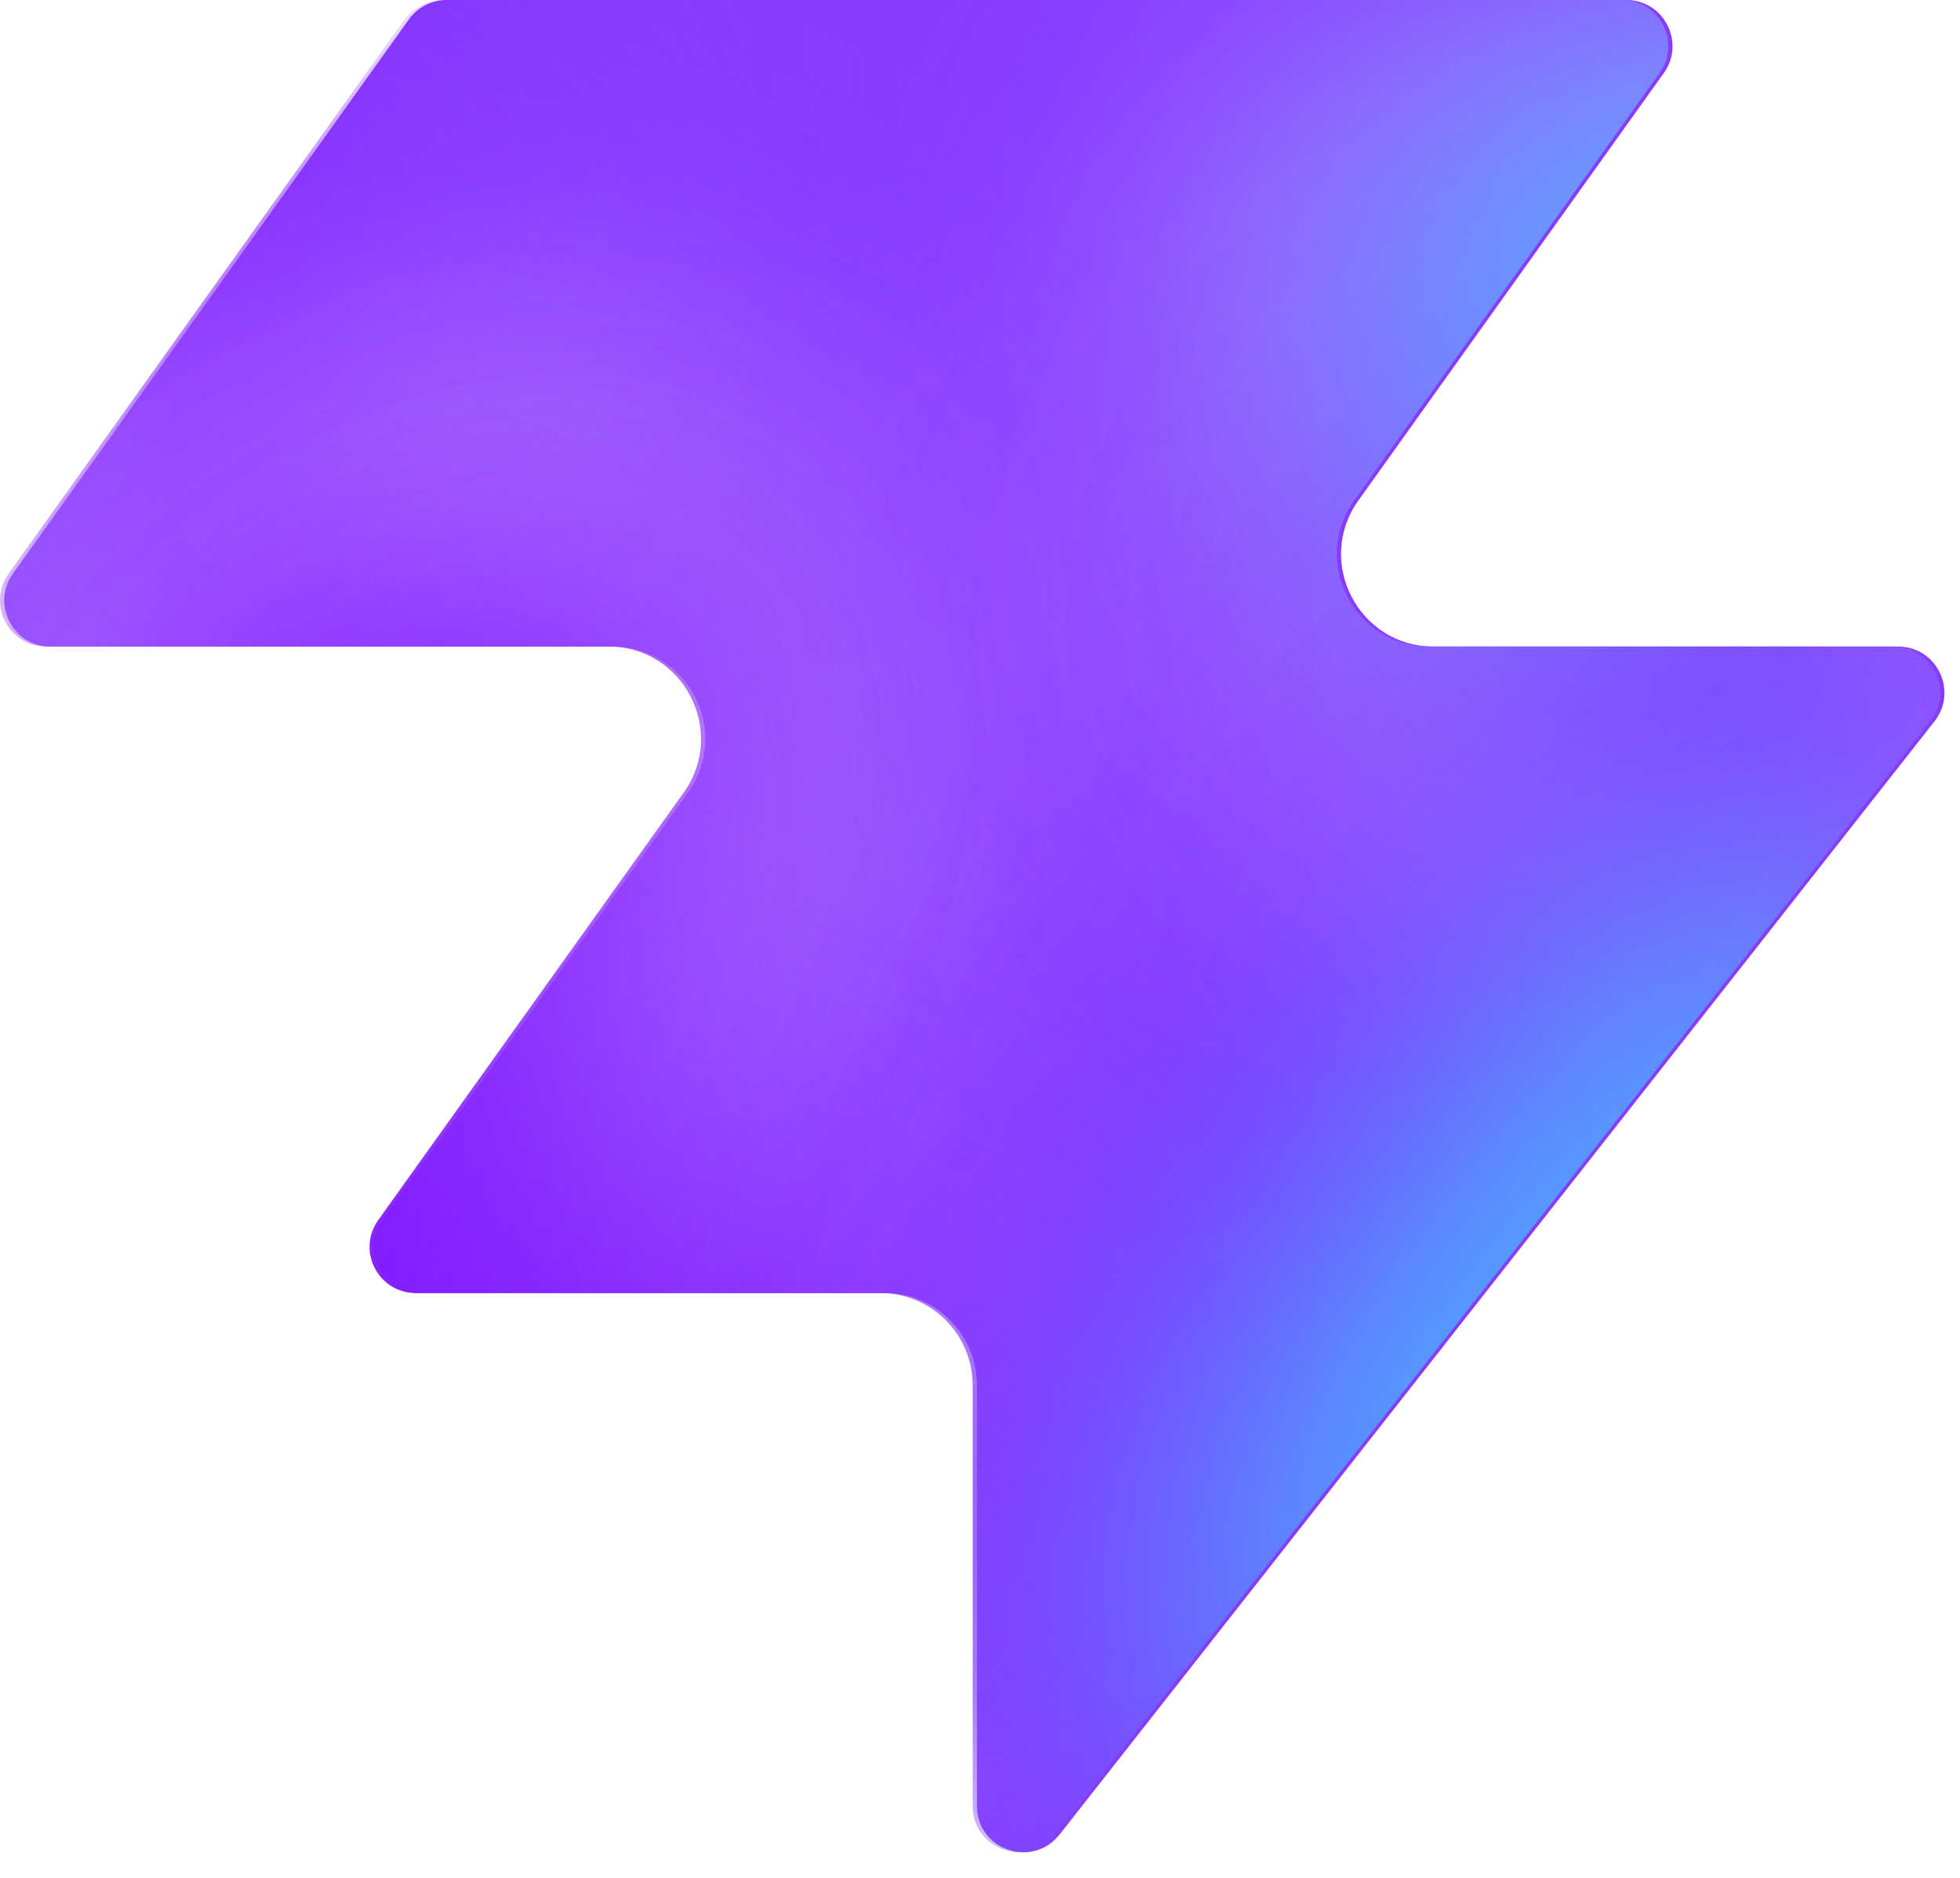
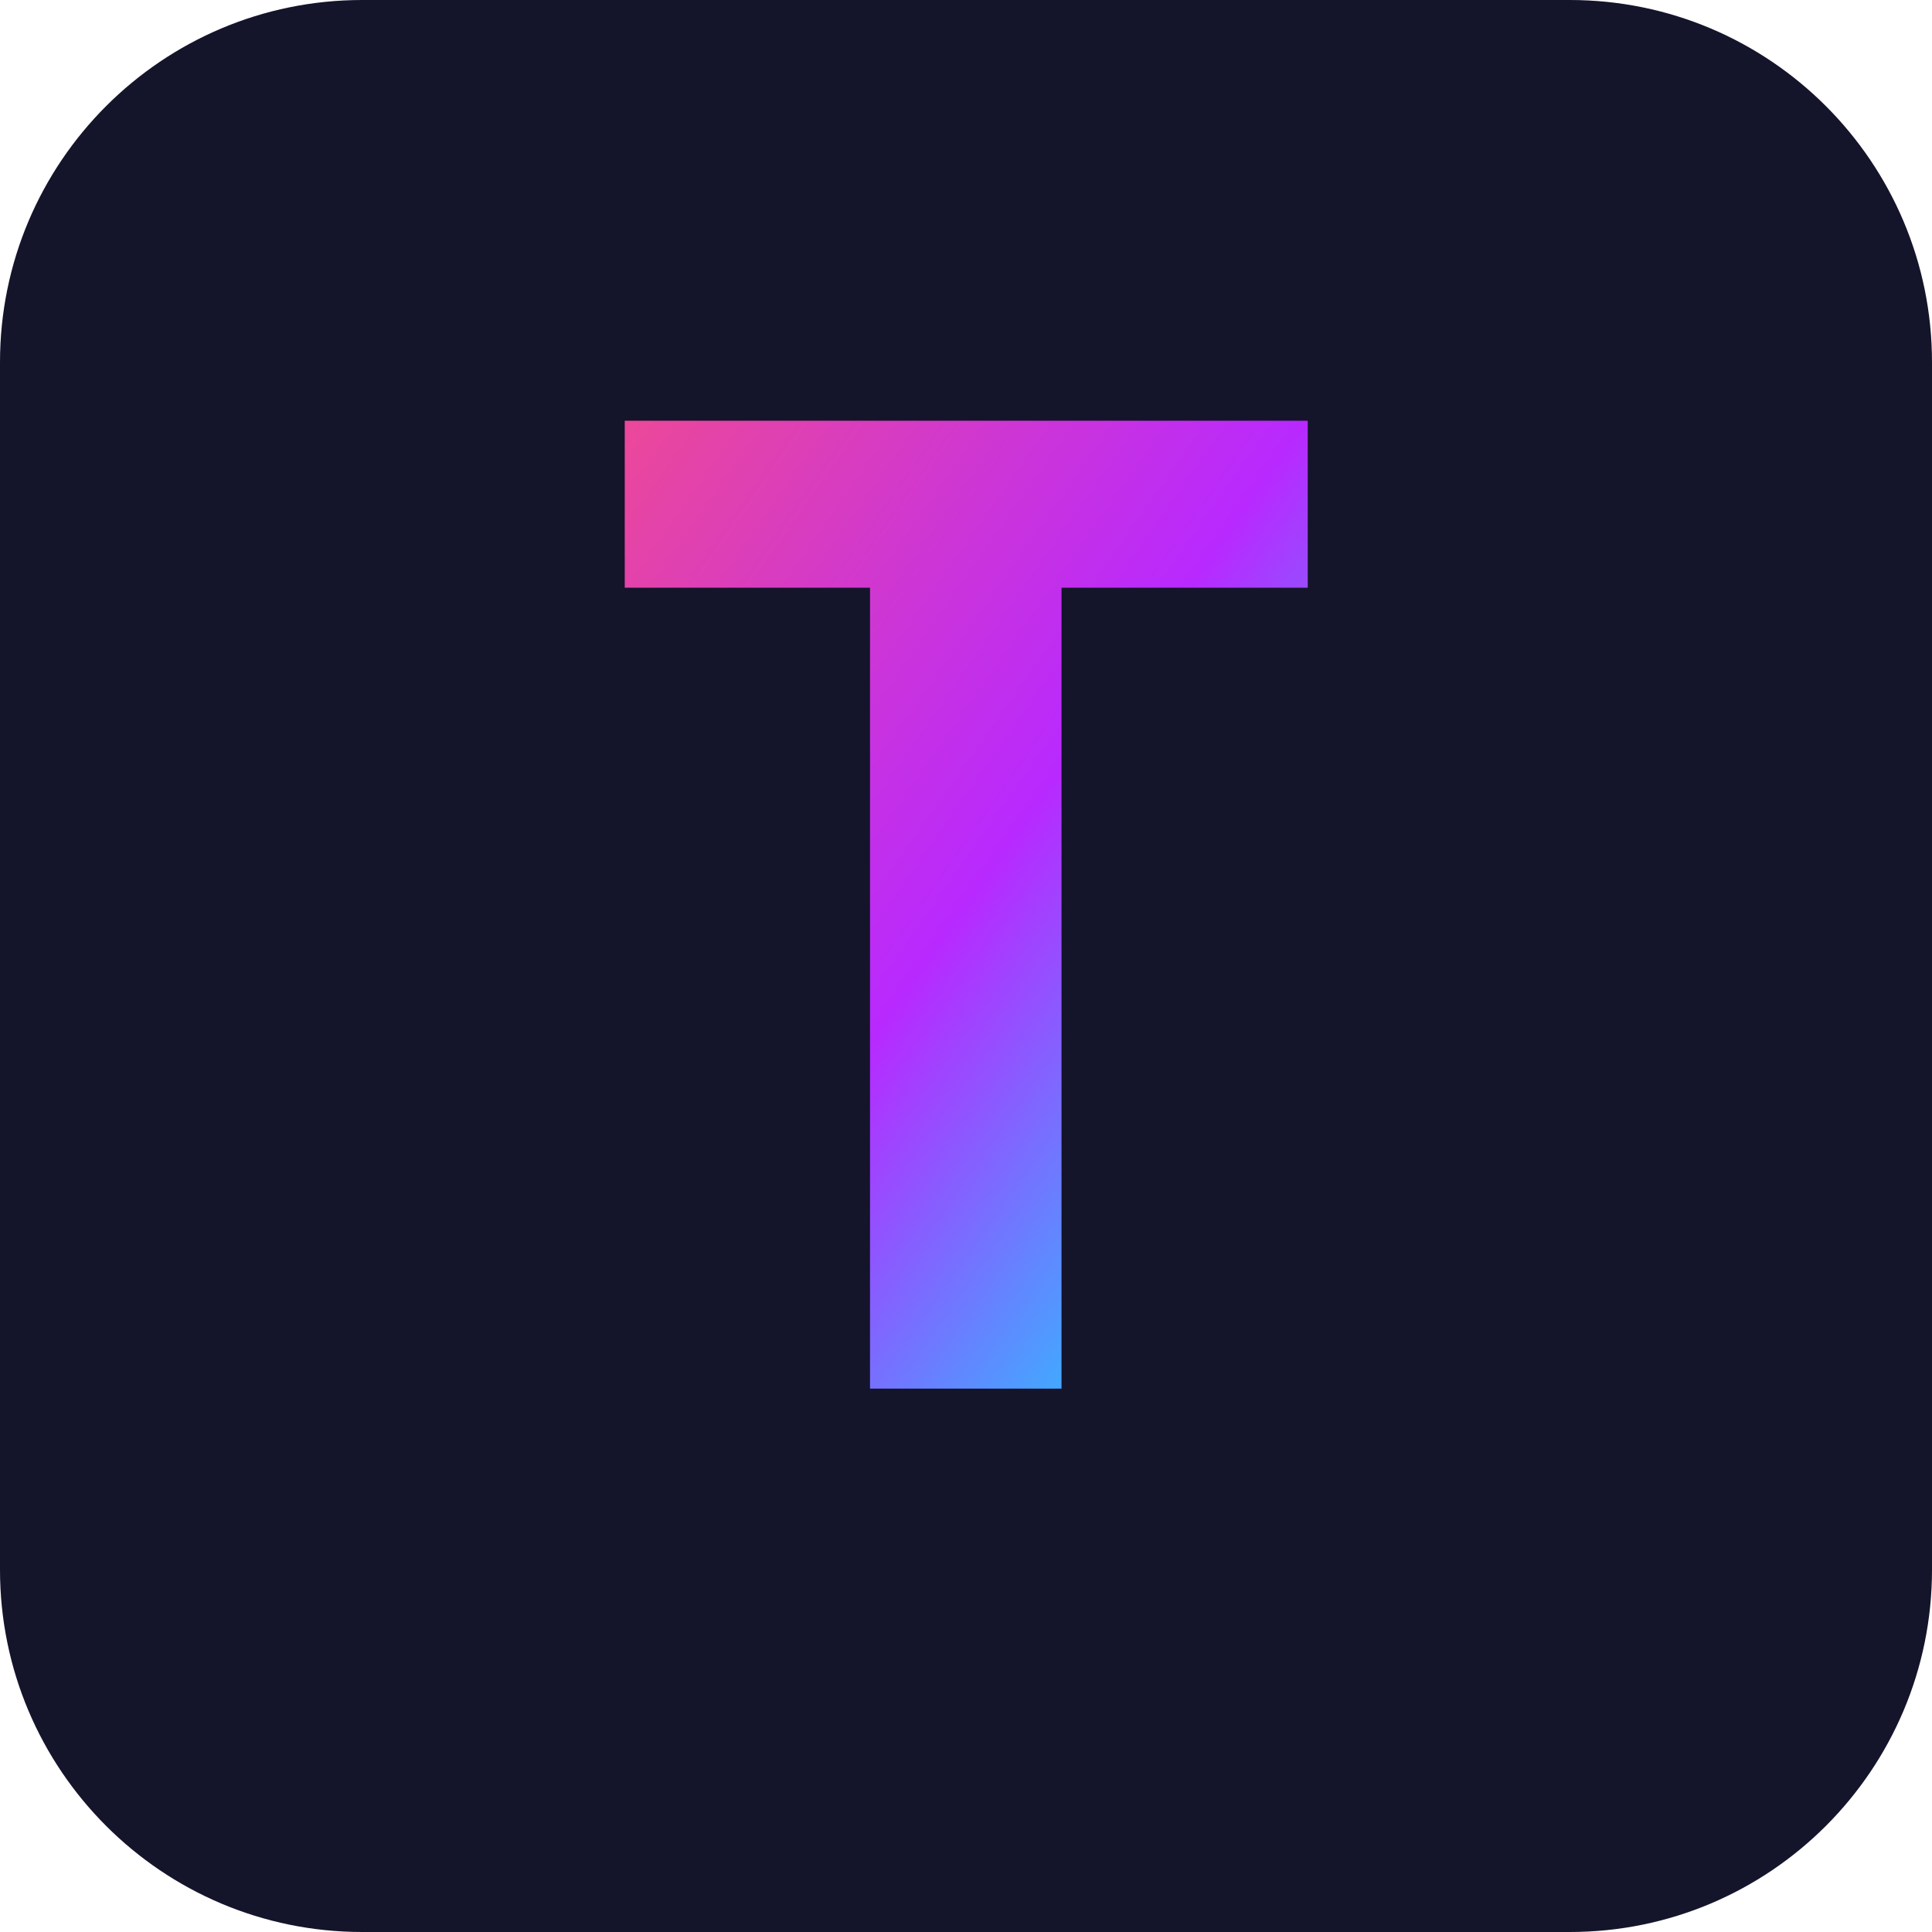
- <svg xmlns="http://www.w3.org/2000/svg" width="48" height="46" fill="none" viewBox="0 0 48 46">
-   <path fill="#863bff" d="M25.946 44.938c-.664.845-2.021.375-2.021-.698V33.937a2.26 2.26 0 0 0-2.262-2.262H10.287c-.92 0-1.456-1.04-.92-1.788l7.48-10.471c1.07-1.497 0-3.578-1.842-3.578H1.237c-.92 0-1.456-1.04-.92-1.788L10.013.474c.214-.297.556-.474.92-.474h28.894c.92 0 1.456 1.04.92 1.788l-7.48 10.471c-1.07 1.498 0 3.579 1.842 3.579h11.377c.943 0 1.473 1.088.89 1.83L25.947 44.94z" style="fill:#863bff;fill:color(display-p3 .525 .23 1);fill-opacity:1" />
-   <mask id="a" width="48" height="46" x="0" y="0" maskUnits="userSpaceOnUse" style="mask-type:alpha">
-     <path fill="#000" d="M25.842 44.938c-.664.844-2.021.375-2.021-.698V33.937a2.26 2.26 0 0 0-2.262-2.262H10.183c-.92 0-1.456-1.04-.92-1.788l7.48-10.471c1.07-1.498 0-3.579-1.842-3.579H1.133c-.92 0-1.456-1.04-.92-1.787L9.91.473c.214-.297.556-.474.92-.474h28.894c.92 0 1.456 1.04.92 1.788l-7.48 10.471c-1.07 1.498 0 3.578 1.842 3.578h11.377c.943 0 1.473 1.088.89 1.832L25.843 44.94z" style="fill:#000;fill-opacity:1" />
-   </mask>
-   <g mask="url(#a)">
-     <g filter="url(#b)">
-       <ellipse cx="5.508" cy="14.704" fill="#ede6ff" rx="5.508" ry="14.704" style="fill:#ede6ff;fill:color(display-p3 .927 .903 1);fill-opacity:1" transform="matrix(.00324 1 1 -.00324 -4.47 31.516)" />
-     </g>
-     <g filter="url(#c)">
-       <ellipse cx="10.399" cy="29.851" fill="#ede6ff" rx="10.399" ry="29.851" style="fill:#ede6ff;fill:color(display-p3 .927 .903 1);fill-opacity:1" transform="matrix(.00324 1 1 -.00324 -39.328 7.883)" />
-     </g>
-     <g filter="url(#d)">
-       <ellipse cx="5.508" cy="30.487" fill="#7e14ff" rx="5.508" ry="30.487" style="fill:#7e14ff;fill:color(display-p3 .492 .077 1);fill-opacity:1" transform="rotate(89.814 -25.913 -14.639)scale(1 -1)" />
-     </g>
-     <g filter="url(#e)">
-       <ellipse cx="5.508" cy="30.599" fill="#7e14ff" rx="5.508" ry="30.599" style="fill:#7e14ff;fill:color(display-p3 .492 .077 1);fill-opacity:1" transform="rotate(89.814 -32.644 -3.334)scale(1 -1)" />
-     </g>
-     <g filter="url(#f)">
-       <ellipse cx="5.508" cy="30.599" fill="#7e14ff" rx="5.508" ry="30.599" style="fill:#7e14ff;fill:color(display-p3 .492 .077 1);fill-opacity:1" transform="matrix(.00324 1 1 -.00324 -34.34 30.47)" />
-     </g>
-     <g filter="url(#g)">
-       <ellipse cx="14.072" cy="22.078" fill="#ede6ff" rx="14.072" ry="22.078" style="fill:#ede6ff;fill:color(display-p3 .927 .903 1);fill-opacity:1" transform="rotate(93.35 24.506 48.493)scale(-1 1)" />
-     </g>
-     <g filter="url(#h)">
-       <ellipse cx="3.47" cy="21.501" fill="#7e14ff" rx="3.47" ry="21.501" style="fill:#7e14ff;fill:color(display-p3 .492 .077 1);fill-opacity:1" transform="rotate(89.009 28.708 47.59)scale(-1 1)" />
-     </g>
-     <g filter="url(#i)">
-       <ellipse cx="3.47" cy="21.501" fill="#7e14ff" rx="3.47" ry="21.501" style="fill:#7e14ff;fill:color(display-p3 .492 .077 1);fill-opacity:1" transform="rotate(89.009 28.708 47.59)scale(-1 1)" />
-     </g>
-     <g filter="url(#j)">
-       <ellipse cx=".387" cy="8.972" fill="#7e14ff" rx="4.407" ry="29.108" style="fill:#7e14ff;fill:color(display-p3 .492 .077 1);fill-opacity:1" transform="rotate(39.51 .387 8.972)" />
-     </g>
-     <g filter="url(#k)">
-       <ellipse cx="47.523" cy="-6.092" fill="#7e14ff" rx="4.407" ry="29.108" style="fill:#7e14ff;fill:color(display-p3 .492 .077 1);fill-opacity:1" transform="rotate(37.892 47.523 -6.092)" />
-     </g>
-     <g filter="url(#l)">
-       <ellipse cx="41.412" cy="6.333" fill="#47bfff" rx="5.971" ry="9.665" style="fill:#47bfff;fill:color(display-p3 .28 .748 1);fill-opacity:1" transform="rotate(37.892 41.412 6.333)" />
-     </g>
-     <g filter="url(#m)">
-       <ellipse cx="-1.879" cy="38.332" fill="#7e14ff" rx="4.407" ry="29.108" style="fill:#7e14ff;fill:color(display-p3 .492 .077 1);fill-opacity:1" transform="rotate(37.892 -1.88 38.332)" />
-     </g>
-     <g filter="url(#n)">
-       <ellipse cx="-1.879" cy="38.332" fill="#7e14ff" rx="4.407" ry="29.108" style="fill:#7e14ff;fill:color(display-p3 .492 .077 1);fill-opacity:1" transform="rotate(37.892 -1.88 38.332)" />
-     </g>
-     <g filter="url(#o)">
-       <ellipse cx="35.651" cy="29.907" fill="#7e14ff" rx="4.407" ry="29.108" style="fill:#7e14ff;fill:color(display-p3 .492 .077 1);fill-opacity:1" transform="rotate(37.892 35.651 29.907)" />
-     </g>
-     <g filter="url(#p)">
-       <ellipse cx="38.418" cy="32.4" fill="#47bfff" rx="5.971" ry="15.297" style="fill:#47bfff;fill:color(display-p3 .28 .748 1);fill-opacity:1" transform="rotate(37.892 38.418 32.4)" />
-     </g>
-   </g>
+ <svg xmlns="http://www.w3.org/2000/svg" viewBox="0 0 32 32">
  <defs>
-     <filter id="b" width="60.045" height="41.654" x="-19.77" y="16.149" color-interpolation-filters="sRGB" filterUnits="userSpaceOnUse">
-       <feFlood flood-opacity="0" result="BackgroundImageFix" />
-       <feBlend in="SourceGraphic" in2="BackgroundImageFix" result="shape" />
-       <feGaussianBlur result="effect1_foregroundBlur_2002_17158" stdDeviation="7.659" />
-     </filter>
-     <filter id="c" width="90.34" height="51.437" x="-54.613" y="-7.533" color-interpolation-filters="sRGB" filterUnits="userSpaceOnUse">
-       <feFlood flood-opacity="0" result="BackgroundImageFix" />
-       <feBlend in="SourceGraphic" in2="BackgroundImageFix" result="shape" />
-       <feGaussianBlur result="effect1_foregroundBlur_2002_17158" stdDeviation="7.659" />
-     </filter>
-     <filter id="d" width="79.355" height="29.4" x="-49.64" y="2.03" color-interpolation-filters="sRGB" filterUnits="userSpaceOnUse">
-       <feFlood flood-opacity="0" result="BackgroundImageFix" />
-       <feBlend in="SourceGraphic" in2="BackgroundImageFix" result="shape" />
-       <feGaussianBlur result="effect1_foregroundBlur_2002_17158" stdDeviation="4.596" />
-     </filter>
-     <filter id="e" width="79.579" height="29.4" x="-45.045" y="20.029" color-interpolation-filters="sRGB" filterUnits="userSpaceOnUse">
-       <feFlood flood-opacity="0" result="BackgroundImageFix" />
-       <feBlend in="SourceGraphic" in2="BackgroundImageFix" result="shape" />
-       <feGaussianBlur result="effect1_foregroundBlur_2002_17158" stdDeviation="4.596" />
-     </filter>
-     <filter id="f" width="79.579" height="29.4" x="-43.513" y="21.178" color-interpolation-filters="sRGB" filterUnits="userSpaceOnUse">
-       <feFlood flood-opacity="0" result="BackgroundImageFix" />
-       <feBlend in="SourceGraphic" in2="BackgroundImageFix" result="shape" />
-       <feGaussianBlur result="effect1_foregroundBlur_2002_17158" stdDeviation="4.596" />
-     </filter>
-     <filter id="g" width="74.749" height="58.852" x="15.756" y="-17.901" color-interpolation-filters="sRGB" filterUnits="userSpaceOnUse">
-       <feFlood flood-opacity="0" result="BackgroundImageFix" />
-       <feBlend in="SourceGraphic" in2="BackgroundImageFix" result="shape" />
-       <feGaussianBlur result="effect1_foregroundBlur_2002_17158" stdDeviation="7.659" />
-     </filter>
-     <filter id="h" width="61.377" height="25.362" x="23.548" y="2.284" color-interpolation-filters="sRGB" filterUnits="userSpaceOnUse">
-       <feFlood flood-opacity="0" result="BackgroundImageFix" />
-       <feBlend in="SourceGraphic" in2="BackgroundImageFix" result="shape" />
-       <feGaussianBlur result="effect1_foregroundBlur_2002_17158" stdDeviation="4.596" />
-     </filter>
-     <filter id="i" width="61.377" height="25.362" x="23.548" y="2.284" color-interpolation-filters="sRGB" filterUnits="userSpaceOnUse">
-       <feFlood flood-opacity="0" result="BackgroundImageFix" />
-       <feBlend in="SourceGraphic" in2="BackgroundImageFix" result="shape" />
-       <feGaussianBlur result="effect1_foregroundBlur_2002_17158" stdDeviation="4.596" />
-     </filter>
-     <filter id="j" width="56.045" height="63.649" x="-27.636" y="-22.853" color-interpolation-filters="sRGB" filterUnits="userSpaceOnUse">
-       <feFlood flood-opacity="0" result="BackgroundImageFix" />
-       <feBlend in="SourceGraphic" in2="BackgroundImageFix" result="shape" />
-       <feGaussianBlur result="effect1_foregroundBlur_2002_17158" stdDeviation="4.596" />
-     </filter>
-     <filter id="k" width="54.814" height="64.646" x="20.116" y="-38.415" color-interpolation-filters="sRGB" filterUnits="userSpaceOnUse">
-       <feFlood flood-opacity="0" result="BackgroundImageFix" />
-       <feBlend in="SourceGraphic" in2="BackgroundImageFix" result="shape" />
-       <feGaussianBlur result="effect1_foregroundBlur_2002_17158" stdDeviation="4.596" />
-     </filter>
-     <filter id="l" width="33.541" height="35.313" x="24.641" y="-11.323" color-interpolation-filters="sRGB" filterUnits="userSpaceOnUse">
-       <feFlood flood-opacity="0" result="BackgroundImageFix" />
-       <feBlend in="SourceGraphic" in2="BackgroundImageFix" result="shape" />
-       <feGaussianBlur result="effect1_foregroundBlur_2002_17158" stdDeviation="4.596" />
-     </filter>
-     <filter id="m" width="54.814" height="64.646" x="-29.286" y="6.009" color-interpolation-filters="sRGB" filterUnits="userSpaceOnUse">
-       <feFlood flood-opacity="0" result="BackgroundImageFix" />
-       <feBlend in="SourceGraphic" in2="BackgroundImageFix" result="shape" />
-       <feGaussianBlur result="effect1_foregroundBlur_2002_17158" stdDeviation="4.596" />
-     </filter>
-     <filter id="n" width="54.814" height="64.646" x="-29.286" y="6.009" color-interpolation-filters="sRGB" filterUnits="userSpaceOnUse">
-       <feFlood flood-opacity="0" result="BackgroundImageFix" />
-       <feBlend in="SourceGraphic" in2="BackgroundImageFix" result="shape" />
-       <feGaussianBlur result="effect1_foregroundBlur_2002_17158" stdDeviation="4.596" />
-     </filter>
-     <filter id="o" width="54.814" height="64.646" x="8.244" y="-2.416" color-interpolation-filters="sRGB" filterUnits="userSpaceOnUse">
-       <feFlood flood-opacity="0" result="BackgroundImageFix" />
-       <feBlend in="SourceGraphic" in2="BackgroundImageFix" result="shape" />
-       <feGaussianBlur result="effect1_foregroundBlur_2002_17158" stdDeviation="4.596" />
-     </filter>
-     <filter id="p" width="39.409" height="43.623" x="18.713" y="10.588" color-interpolation-filters="sRGB" filterUnits="userSpaceOnUse">
-       <feFlood flood-opacity="0" result="BackgroundImageFix" />
-       <feBlend in="SourceGraphic" in2="BackgroundImageFix" result="shape" />
-       <feGaussianBlur result="effect1_foregroundBlur_2002_17158" stdDeviation="4.596" />
-     </filter>
+     <linearGradient id="g" x1="0" y1="0" x2="1" y2="1">
+       <stop offset="0%" stop-color="#ec4899" />
+       <stop offset="50%" stop-color="#b829ff" />
+       <stop offset="100%" stop-color="#00f0ff" />
+     </linearGradient>
  </defs>
+   <rect width="32" height="32" rx="6" fill="#14142b" />
+   <text x="16" y="23" font-family="ui-monospace, monospace" font-size="22" font-weight="900" text-anchor="middle" fill="url(#g)">T</text>
</svg>
